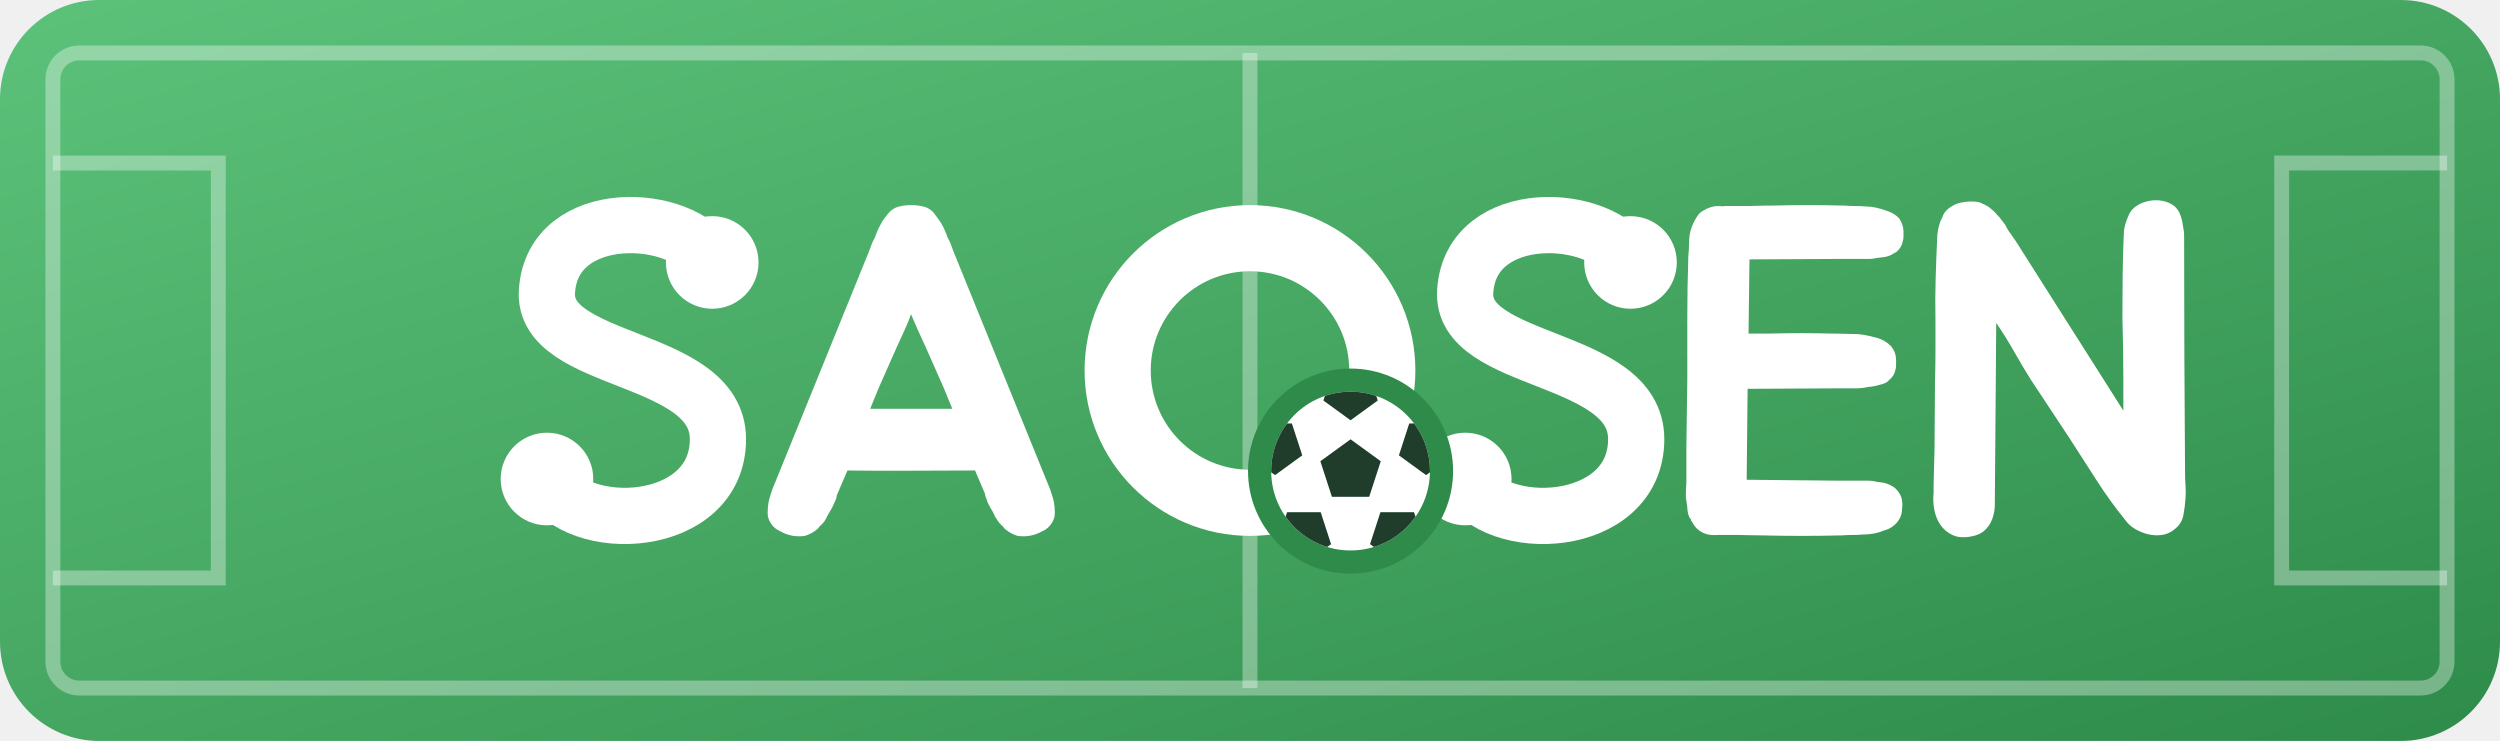
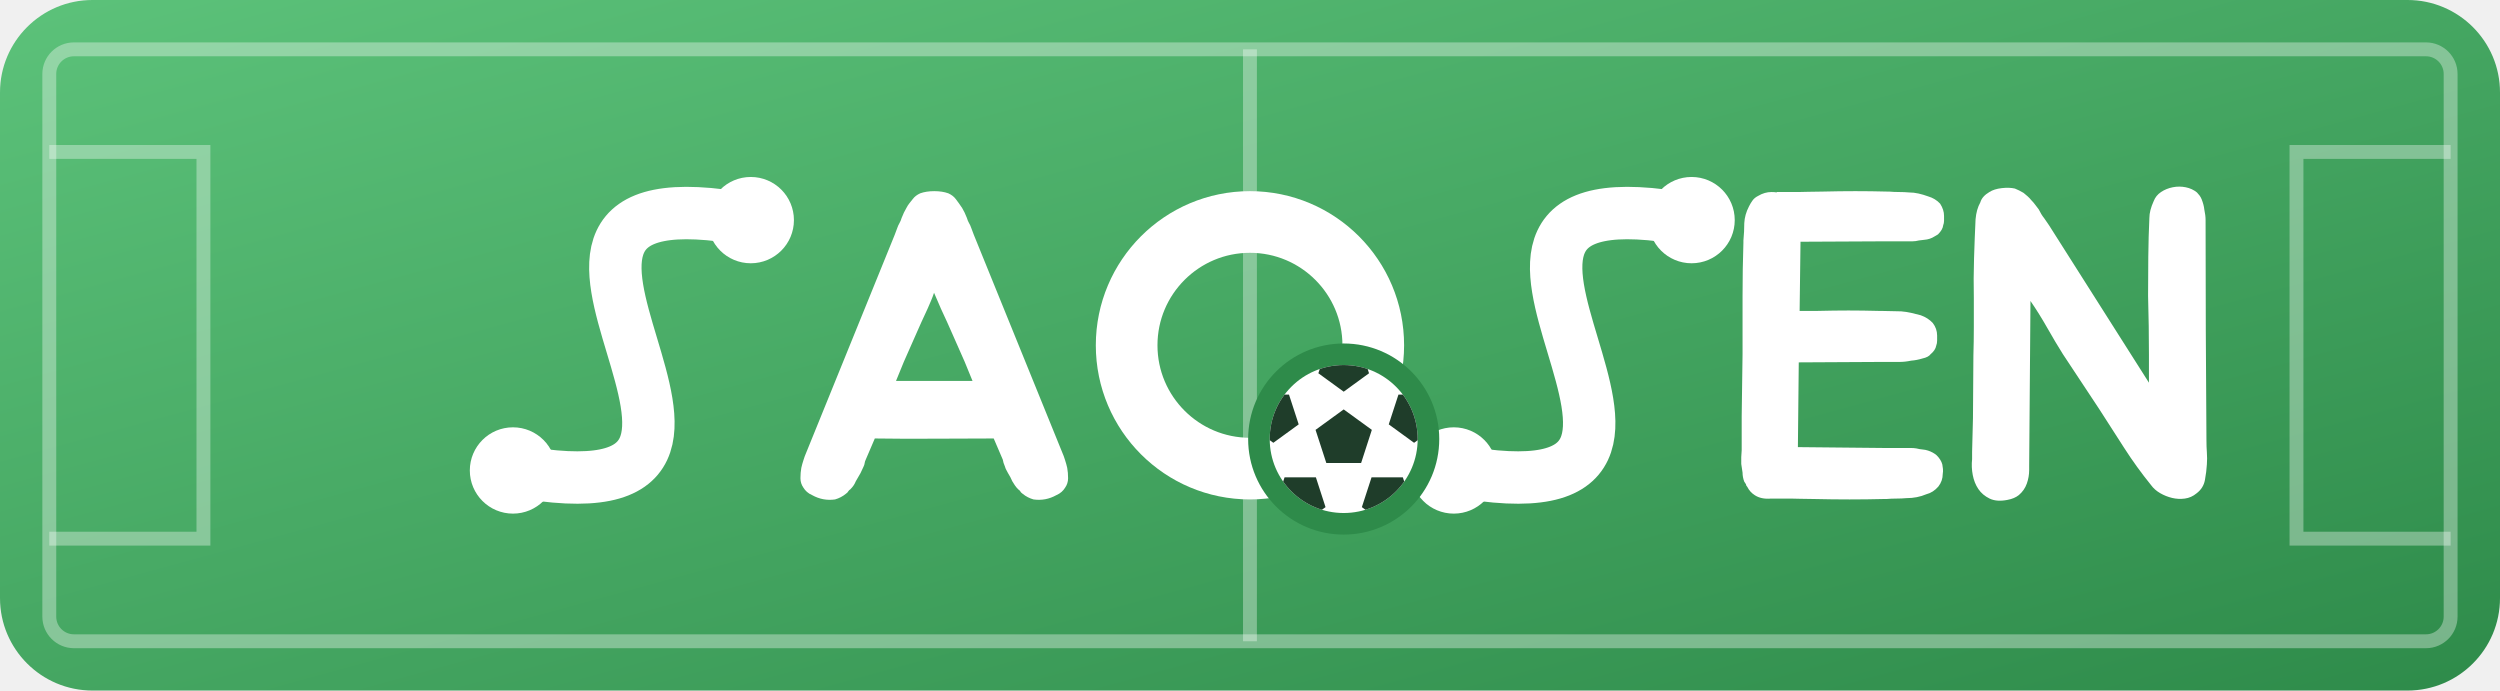
- <svg xmlns="http://www.w3.org/2000/svg" viewBox="-1135.7 -442.1 5388.7 1597.1" role="img" aria-label="SAQSEN（さくせん盤）">
+ <svg xmlns="http://www.w3.org/2000/svg" viewBox="-1135.7 -442.1 5782 1597.1" role="img" aria-label="SAQSEN（さくせん盤）">
  <defs>
    <linearGradient id="g" x1="0" y1="0" x2="1" y2="1">
      <stop offset="0" stop-color="#5cc27a" />
      <stop offset="1" stop-color="#2e8b4a" />
    </linearGradient>
    <clipPath id="b">
-       <circle cx="1775.4" cy="573.3" r="171.1" />
+       <circle cx="1972" cy="573.3" r="171.1" />
    </clipPath>
  </defs>
-   <rect x="-1135.7" y="-442.1" width="5388.7" height="1597.1" rx="213.9" fill="url(#g)" />
-   <rect x="-1021.7" y="-328" width="5160.6" height="1369" rx="57" stroke="#ffffff" stroke-opacity="0.35" stroke-width="32.1" fill="none" />
-   <path d="M1558.6 -328V1041" stroke="#ffffff" stroke-opacity="0.35" stroke-width="32.1" fill="none" />
+   <rect x="-1135.7" y="-442.1" width="5782" height="1597.1" rx="213.9" fill="url(#g)" />
+   <rect x="-1021.7" y="-328" width="5553.8" height="1369" rx="57" stroke="#ffffff" stroke-opacity="0.35" stroke-width="32.1" fill="none" />
+   <path d="M1755.2 -328V1041" stroke="#ffffff" stroke-opacity="0.35" stroke-width="32.1" fill="none" />
  <path d="M-1021.7 -90.7h356.5v894.4h-356.5" stroke="#ffffff" stroke-opacity="0.35" stroke-width="32.1" fill="none" />
-   <path d="M4138.9 -90.7h-356.5v894.4h356.5" stroke="#ffffff" stroke-opacity="0.35" stroke-width="32.1" fill="none" />
+   <path d="M4532.1 -90.7h-356.5v894.4h356.5" stroke="#ffffff" stroke-opacity="0.35" stroke-width="32.1" fill="none" />
  <g fill="#ffffff">
-     <path d="M1135.949 640.0Q1136.949 646.0 1137.449 651.5Q1137.949 657.0 1137.949 664.0Q1137.949 676.0 1130.949 686.0Q1127.949 691.0 1122.949 695.5Q1117.949 700.0 1110.949 703.0Q1085.949 717.0 1057.949 713.0Q1043.949 709.0 1032.949 700.0Q1030.949 698.0 1029.949 697.5Q1028.949 697.0 1027.949 695.0Q1026.949 694.0 1025.949 692.5Q1024.949 691.0 1022.949 690.0Q1017.949 685.0 1014.949 680.5Q1011.949 676.0 1008.949 671.0Q1006.949 666.0 1004.449 661.5Q1001.949 657.0 998.949 652.0Q996.949 648.0 994.949 644.5Q992.949 641.0 991.949 637.0Q987.949 628.0 986.949 621.0L965.949 572.0Q896.949 572.0 828.449 572.5Q759.949 573.0 690.949 572.0L669.949 621.0Q667.949 625.0 667.449 629.0Q666.949 633.0 664.949 637.0Q662.949 641.0 661.449 644.5Q659.949 648.0 657.949 652.0Q654.949 657.0 652.449 661.5Q649.949 666.0 646.949 671.0Q644.949 676.0 641.949 680.5Q638.949 685.0 633.949 690.0Q631.949 691.0 630.949 692.5Q629.949 694.0 628.949 695.0Q627.949 697.0 626.949 697.5Q625.949 698.0 623.949 700.0Q612.949 709.0 598.949 713.0Q570.949 717.0 545.949 703.0Q538.949 700.0 533.949 695.5Q528.949 691.0 525.949 686.0Q518.949 676.0 518.949 664.0Q518.949 657.0 519.449 651.5Q519.949 646.0 520.949 640.0Q522.949 631.0 525.949 622.0Q528.949 613.0 528.949 613.0L736.949 101.0L742.949 85.0Q744.949 79.0 747.949 74.0Q750.949 69.0 752.949 62.0Q757.949 49.0 763.949 39.0Q766.949 33.0 770.949 28.0Q774.949 23.0 778.949 18.0Q784.949 10.0 795.949 5.0Q809.949 0.0 828.449 0.0Q846.949 0.0 860.949 5.0Q871.949 10.0 877.949 18.0Q884.949 27.0 892.949 39.0Q898.949 49.0 903.949 62.0Q905.949 69.0 908.949 74.0Q911.949 79.0 913.949 85.0L919.949 101.0L1127.949 613.0Q1127.949 613.0 1130.949 622.0Q1133.949 631.0 1135.949 640.0ZM898.949 395.0Q885.949 366.0 872.449 335.0Q858.949 304.0 843.949 272.0Q839.949 263.0 835.949 253.5Q831.949 244.0 827.949 235.0Q824.949 244.0 820.949 253.5Q816.949 263.0 812.949 272.0Q797.949 304.0 784.449 335.0Q770.949 366.0 757.949 395.0L739.949 439.0H916.949Z" />
-     <path d="M2635.239 120.0 2633.239 277.0H2673.239Q2714.239 276.0 2746.239 276.0Q2778.239 276.0 2817.239 277.0H2822.239Q2834.239 277.0 2845.739 277.5Q2857.239 278.0 2868.239 278.0Q2880.239 279.0 2891.239 281.5Q2902.239 284.0 2913.239 287.0Q2930.239 293.0 2941.239 305.0Q2951.239 318.0 2951.239 334.0Q2951.239 339.0 2951.239 345.5Q2951.239 352.0 2949.239 357.0Q2947.239 368.0 2936.239 377.0Q2931.239 384.0 2917.239 387.0Q2904.239 391.0 2891.239 392.0Q2877.239 395.0 2863.239 395.0H2816.239L2631.239 396.0L2629.239 592.0L2828.239 594.0H2875.239Q2883.239 594.0 2890.239 594.0Q2897.239 594.0 2903.239 595.0Q2911.239 597.0 2917.739 597.5Q2924.239 598.0 2930.239 600.0Q2942.239 604.0 2950.239 611.0Q2960.239 621.0 2963.239 632.0Q2964.239 637.0 2964.739 642.5Q2965.239 648.0 2964.239 654.0Q2964.239 670.0 2954.239 683.0Q2942.239 697.0 2926.239 701.0Q2905.239 710.0 2880.239 710.0Q2869.239 711.0 2857.239 711.0Q2845.239 711.0 2834.239 712.0H2828.239Q2750.239 714.0 2666.239 712.0Q2646.239 712.0 2634.239 711.5Q2622.239 711.0 2612.739 711.0Q2603.239 711.0 2593.239 711.0Q2583.239 711.0 2567.239 711.0Q2544.239 713.0 2529.239 703.0Q2518.239 696.0 2512.239 684.0Q2509.239 681.0 2509.239 678.0Q2508.239 676.0 2507.239 675.0Q2506.239 674.0 2505.239 672.0Q2503.239 667.0 2502.239 661.5Q2501.239 656.0 2501.239 651.0Q2500.239 646.0 2499.739 641.0Q2499.239 636.0 2498.239 631.0V615.0Q2498.239 611.0 2498.739 607.0Q2499.239 603.0 2499.239 599.0V521.0L2501.239 377.0V244.0Q2501.239 208.0 2501.739 180.0Q2502.239 152.0 2503.239 119.0V114.0Q2504.239 103.0 2504.739 93.5Q2505.239 84.0 2505.239 74.0Q2506.239 54.0 2516.239 35.0Q2520.239 27.0 2524.739 21.0Q2529.239 15.0 2537.239 11.0Q2552.239 2.0 2568.239 2.0Q2576.239 2.0 2580.239 3.0V2.0Q2598.239 2.0 2609.239 2.0Q2620.239 2.0 2630.739 2.0Q2641.239 2.0 2653.239 1.5Q2665.239 1.0 2686.239 1.0Q2726.239 0.0 2762.239 0.0Q2798.239 0.0 2836.239 1.0H2840.239Q2851.239 2.0 2863.239 2.0Q2875.239 2.0 2886.239 3.0Q2897.239 3.0 2908.239 5.5Q2919.239 8.0 2930.239 12.0Q2947.239 17.0 2958.239 29.0Q2967.239 43.0 2967.239 57.0Q2967.239 63.0 2967.239 68.5Q2967.239 74.0 2965.239 79.0Q2964.239 89.0 2953.239 100.0Q2949.239 102.0 2944.739 105.0Q2940.239 108.0 2934.239 110.0Q2928.239 112.0 2921.739 112.5Q2915.239 113.0 2909.239 114.0Q2901.239 116.0 2894.739 116.0Q2888.239 116.0 2880.239 116.0H2835.239L2635.239 117.0Z" />
-     <path d="M3575.136 632.0Q3574.136 649.0 3570.636 668.0Q3567.136 687.0 3551.136 699.0Q3539.136 709.0 3524.136 711.0Q3509.136 713.0 3494.636 709.5Q3480.136 706.0 3467.136 698.5Q3454.136 691.0 3446.136 680.0Q3412.136 638.0 3383.636 593.5Q3355.136 549.0 3326.136 504.0L3242.136 377.0Q3225.136 350.0 3206.136 316.5Q3187.136 283.0 3167.136 254.0L3164.136 636.0V645.0Q3164.136 661.0 3158.636 676.5Q3153.136 692.0 3140.136 703.0Q3130.136 711.0 3114.136 714.0Q3089.136 719.0 3072.636 711.0Q3056.136 703.0 3046.636 689.0Q3037.136 675.0 3033.636 656.5Q3030.136 638.0 3032.136 620.0V603.0L3034.136 525.0L3035.136 380.0Q3036.136 348.0 3036.136 314.5Q3036.136 281.0 3036.136 246.0Q3035.136 203.0 3036.636 155.0Q3038.136 107.0 3040.136 65.0Q3042.136 42.0 3051.136 26.0Q3055.136 12.0 3072.136 2.0Q3083.136 -5.0 3100.636 -7.0Q3118.136 -9.0 3131.136 -6.0Q3136.136 -4.0 3141.136 -1.5Q3146.136 1.0 3151.136 4.0Q3156.136 8.0 3160.636 12.0Q3165.136 16.0 3169.136 21.0Q3174.136 26.0 3178.136 31.5Q3182.136 37.0 3186.136 42.0Q3189.136 48.0 3192.136 53.0Q3195.136 58.0 3199.136 63.0L3210.136 79.0L3441.136 443.0V377.0Q3441.136 345.0 3440.636 311.5Q3440.136 278.0 3439.136 242.0Q3439.136 200.0 3439.636 152.0Q3440.136 104.0 3442.136 62.0Q3442.136 45.0 3452.136 23.0Q3457.136 10.0 3469.136 2.0Q3481.136 -6.0 3496.136 -9.0Q3511.136 -12.0 3526.136 -9.0Q3541.136 -6.0 3552.136 3.0Q3555.136 6.0 3558.136 10.0Q3561.136 14.0 3563.136 19.0Q3568.136 32.0 3569.136 42.0Q3572.136 56.0 3572.136 67.0Q3572.136 192.0 3572.636 322.0Q3573.136 452.0 3574.136 577.0Q3574.136 591.0 3575.136 604.5Q3576.136 618.0 3575.136 632.0Z" />
+     <path d="M1332.568 640.0Q1333.568 646.0 1334.068 651.5Q1334.568 657.0 1334.568 664.0Q1334.568 676.0 1327.568 686.0Q1324.568 691.0 1319.568 695.5Q1314.568 700.0 1307.568 703.0Q1282.568 717.0 1254.568 713.0Q1240.568 709.0 1229.568 700.0Q1227.568 698.0 1226.568 697.5Q1225.568 697.0 1224.568 695.0Q1223.568 694.0 1222.568 692.5Q1221.568 691.0 1219.568 690.0Q1214.568 685.0 1211.568 680.5Q1208.568 676.0 1205.568 671.0Q1203.568 666.0 1201.068 661.5Q1198.568 657.0 1195.568 652.0Q1193.568 648.0 1191.568 644.5Q1189.568 641.0 1188.568 637.0Q1184.568 628.0 1183.568 621.0L1162.568 572.0Q1093.568 572.0 1025.068 572.5Q956.568 573.0 887.568 572.0L866.568 621.0Q864.568 625.0 864.068 629.0Q863.568 633.0 861.568 637.0Q859.568 641.0 858.068 644.5Q856.568 648.0 854.568 652.0Q851.568 657.0 849.068 661.5Q846.568 666.0 843.568 671.0Q841.568 676.0 838.568 680.5Q835.568 685.0 830.568 690.0Q828.568 691.0 827.568 692.5Q826.568 694.0 825.568 695.0Q824.568 697.0 823.568 697.5Q822.568 698.0 820.568 700.0Q809.568 709.0 795.568 713.0Q767.568 717.0 742.568 703.0Q735.568 700.0 730.568 695.5Q725.568 691.0 722.568 686.0Q715.568 676.0 715.568 664.0Q715.568 657.0 716.068 651.5Q716.568 646.0 717.568 640.0Q719.568 631.0 722.568 622.0Q725.568 613.0 725.568 613.0L933.568 101.0L939.568 85.0Q941.568 79.0 944.568 74.0Q947.568 69.0 949.568 62.0Q954.568 49.0 960.568 39.0Q963.568 33.0 967.568 28.0Q971.568 23.0 975.568 18.0Q981.568 10.0 992.568 5.0Q1006.568 0.0 1025.068 0.0Q1043.568 0.0 1057.568 5.0Q1068.568 10.0 1074.568 18.0Q1081.568 27.0 1089.568 39.0Q1095.568 49.0 1100.568 62.0Q1102.568 69.0 1105.568 74.0Q1108.568 79.0 1110.568 85.0L1116.568 101.0L1324.568 613.0Q1324.568 613.0 1327.568 622.0Q1330.568 631.0 1332.568 640.0ZM1095.568 395.0Q1082.568 366.0 1069.068 335.0Q1055.568 304.0 1040.568 272.0Q1036.568 263.0 1032.568 253.5Q1028.568 244.0 1024.568 235.0Q1021.568 244.0 1017.568 253.5Q1013.568 263.0 1009.568 272.0Q994.568 304.0 981.068 335.0Q967.568 366.0 954.568 395.0L936.568 439.0H1113.568Z" />
+     <path d="M3028.475 120.0 3026.475 277.0H3066.475Q3107.475 276.0 3139.475 276.0Q3171.475 276.0 3210.475 277.0H3215.475Q3227.475 277.0 3238.975 277.5Q3250.475 278.0 3261.475 278.0Q3273.475 279.0 3284.475 281.5Q3295.475 284.0 3306.475 287.0Q3323.475 293.0 3334.475 305.0Q3344.475 318.0 3344.475 334.0Q3344.475 339.0 3344.475 345.5Q3344.475 352.0 3342.475 357.0Q3340.475 368.0 3329.475 377.0Q3324.475 384.0 3310.475 387.0Q3297.475 391.0 3284.475 392.0Q3270.475 395.0 3256.475 395.0H3209.475L3024.475 396.0L3022.475 592.0L3221.475 594.0H3268.475Q3276.475 594.0 3283.475 594.0Q3290.475 594.0 3296.475 595.0Q3304.475 597.0 3310.975 597.5Q3317.475 598.0 3323.475 600.0Q3335.475 604.0 3343.475 611.0Q3353.475 621.0 3356.475 632.0Q3357.475 637.0 3357.975 642.5Q3358.475 648.0 3357.475 654.0Q3357.475 670.0 3347.475 683.0Q3335.475 697.0 3319.475 701.0Q3298.475 710.0 3273.475 710.0Q3262.475 711.0 3250.475 711.0Q3238.475 711.0 3227.475 712.0H3221.475Q3143.475 714.0 3059.475 712.0Q3039.475 712.0 3027.475 711.5Q3015.475 711.0 3005.975 711.0Q2996.475 711.0 2986.475 711.0Q2976.475 711.0 2960.475 711.0Q2937.475 713.0 2922.475 703.0Q2911.475 696.0 2905.475 684.0Q2902.475 681.0 2902.475 678.0Q2901.475 676.0 2900.475 675.0Q2899.475 674.0 2898.475 672.0Q2896.475 667.0 2895.475 661.5Q2894.475 656.0 2894.475 651.0Q2893.475 646.0 2892.975 641.0Q2892.475 636.0 2891.475 631.0V615.0Q2891.475 611.0 2891.975 607.0Q2892.475 603.0 2892.475 599.0V521.0L2894.475 377.0V244.0Q2894.475 208.0 2894.975 180.0Q2895.475 152.0 2896.475 119.0V114.0Q2897.475 103.0 2897.975 93.5Q2898.475 84.0 2898.475 74.0Q2899.475 54.0 2909.475 35.0Q2913.475 27.0 2917.975 21.0Q2922.475 15.0 2930.475 11.0Q2945.475 2.0 2961.475 2.0Q2969.475 2.0 2973.475 3.0V2.0Q2991.475 2.0 3002.475 2.0Q3013.475 2.0 3023.975 2.0Q3034.475 2.0 3046.475 1.5Q3058.475 1.0 3079.475 1.0Q3119.475 0.0 3155.475 0.0Q3191.475 0.0 3229.475 1.0H3233.475Q3244.475 2.0 3256.475 2.0Q3268.475 2.0 3279.475 3.0Q3290.475 3.0 3301.475 5.5Q3312.475 8.0 3323.475 12.0Q3340.475 17.0 3351.475 29.0Q3360.475 43.0 3360.475 57.0Q3360.475 63.0 3360.475 68.5Q3360.475 74.0 3358.475 79.0Q3357.475 89.0 3346.475 100.0Q3342.475 102.0 3337.975 105.0Q3333.475 108.0 3327.475 110.0Q3321.475 112.0 3314.975 112.5Q3308.475 113.0 3302.475 114.0Q3294.475 116.0 3287.975 116.0Q3281.475 116.0 3273.475 116.0H3228.475L3028.475 117.0Z" />
+     <path d="M3968.373 632.0Q3967.373 649.0 3963.873 668.0Q3960.373 687.0 3944.373 699.0Q3932.373 709.0 3917.373 711.0Q3902.373 713.0 3887.873 709.5Q3873.373 706.0 3860.373 698.5Q3847.373 691.0 3839.373 680.0Q3805.373 638.0 3776.873 593.5Q3748.373 549.0 3719.373 504.0L3635.373 377.0Q3618.373 350.0 3599.373 316.5Q3580.373 283.0 3560.373 254.0L3557.373 636.0V645.0Q3557.373 661.0 3551.873 676.5Q3546.373 692.0 3533.373 703.0Q3523.373 711.0 3507.373 714.0Q3482.373 719.0 3465.873 711.0Q3449.373 703.0 3439.873 689.0Q3430.373 675.0 3426.873 656.5Q3423.373 638.0 3425.373 620.0V603.0L3427.373 525.0L3428.373 380.0Q3429.373 348.0 3429.373 314.5Q3429.373 281.0 3429.373 246.0Q3428.373 203.0 3429.873 155.0Q3431.373 107.0 3433.373 65.0Q3435.373 42.0 3444.373 26.0Q3448.373 12.0 3465.373 2.0Q3476.373 -5.0 3493.873 -7.0Q3511.373 -9.0 3524.373 -6.0Q3529.373 -4.0 3534.373 -1.5Q3539.373 1.0 3544.373 4.0Q3549.373 8.0 3553.873 12.0Q3558.373 16.0 3562.373 21.0Q3567.373 26.0 3571.373 31.5Q3575.373 37.0 3579.373 42.0Q3582.373 48.0 3585.373 53.0Q3588.373 58.0 3592.373 63.0L3603.373 79.0L3834.373 443.0V377.0Q3834.373 345.0 3833.873 311.5Q3833.373 278.0 3832.373 242.0Q3832.373 200.0 3832.873 152.0Q3833.373 104.0 3835.373 62.0Q3835.373 45.0 3845.373 23.0Q3850.373 10.0 3862.373 2.0Q3874.373 -6.0 3889.373 -9.0Q3904.373 -12.0 3919.373 -9.0Q3934.373 -6.0 3945.373 3.0Q3948.373 6.0 3951.373 10.0Q3954.373 14.0 3956.373 19.0Q3961.373 32.0 3962.373 42.0Q3965.373 56.0 3965.373 67.0Q3965.373 192.0 3965.873 322.0Q3966.373 452.0 3967.373 577.0Q3967.373 591.0 3968.373 604.5Q3969.373 618.0 3968.373 632.0Z" />
  </g>
-   <path d="M399.5 123.6C338.1 13.1 55.6 0.8 43.3 185C31 344.7 411.8 320.1 411.8 504.4C411.8 700.9 104.7 713.2 43.3 590.4" stroke="#ffffff" stroke-width="121.2" stroke-linecap="round" fill="none" />
-   <circle cx="399.5" cy="123.6" r="99.8" fill="#ffffff" />
-   <circle cx="43.3" cy="590.4" r="99.8" fill="#ffffff" />
-   <path d="M2378.8 123.6C2317.4 13.1 2034.9 0.8 2022.6 185C2010.3 344.7 2391.1 320.1 2391.1 504.4C2391.1 700.9 2084 713.2 2022.6 590.4" stroke="#ffffff" stroke-width="121.2" stroke-linecap="round" fill="none" />
-   <circle cx="2378.8" cy="123.6" r="99.8" fill="#ffffff" />
-   <circle cx="2022.6" cy="590.4" r="99.8" fill="#ffffff" />
-   <circle cx="1558.6" cy="356.5" r="285.2" fill="none" stroke="#ffffff" stroke-width="142.6" />
-   <circle cx="1775.4" cy="573.3" r="221" fill="#2e8b4a" />
-   <circle cx="1775.4" cy="573.3" r="171.1" fill="#ffffff" />
+   <path d="M600.7 67C-166.5 -77.8 817.9 790.8 50.7 646" stroke="#ffffff" stroke-width="121.2" stroke-linecap="round" fill="none" />
+   <circle cx="600.7" cy="67" r="99.8" fill="#ffffff" />
+   <circle cx="50.7" cy="646" r="99.8" fill="#ffffff" />
+   <path d="M2776.6 67C2009.4 -77.8 2993.8 790.8 2226.6 646" stroke="#ffffff" stroke-width="121.2" stroke-linecap="round" fill="none" />
+   <circle cx="2776.6" cy="67" r="99.8" fill="#ffffff" />
+   <circle cx="2226.6" cy="646" r="99.8" fill="#ffffff" />
+   <circle cx="1755.2" cy="356.5" r="285.2" fill="none" stroke="#ffffff" stroke-width="142.6" />
+   <circle cx="1972" cy="573.3" r="221" fill="#2e8b4a" />
+   <circle cx="1972" cy="573.3" r="171.1" fill="#ffffff" />
  <g clip-path="url(#b)" fill="#1f3d2a">
-     <polygon points="1775.4,504.8 1840.5,552.1 1815.6,628.7 1735.2,628.7 1710.3,552.1" />
-     <polygon points="1811.6,352.3 1834,421.2 1775.4,463.8 1716.8,421.2 1739.2,352.3" />
-     <polygon points="1996.7,539.4 1938.2,582 1879.6,539.4 1901.9,470.6 1974.4,470.6" />
-     <polygon points="1876,773.3 1817.4,730.8 1839.8,661.9 1912.2,661.9 1934.6,730.8" />
-     <polygon points="1616.2,730.8 1638.6,661.9 1711,661.9 1733.4,730.8 1674.8,773.3" />
-     <polygon points="1576.5,470.6 1648.9,470.6 1671.3,539.4 1612.7,582 1554.1,539.4" />
+     <polygon points="1972,504.8 2037.1,552.1 2012.3,628.7 1931.8,628.7 1906.9,552.1" />
+     <polygon points="2008.2,352.3 2030.6,421.2 1972,463.8 1913.4,421.2 1935.8,352.3" />
+     <polygon points="2193.4,539.4 2134.8,582 2076.2,539.4 2098.6,470.6 2171,470.6" />
+     <polygon points="2072.6,773.3 2014,730.8 2036.4,661.9 2108.8,661.9 2131.2,730.8" />
+     <polygon points="1812.9,730.8 1835.2,661.9 1907.7,661.9 1930,730.8 1871.4,773.3" />
+     <polygon points="1773.1,470.6 1845.5,470.6 1867.9,539.4 1809.3,582 1750.7,539.4" />
  </g>
</svg>
